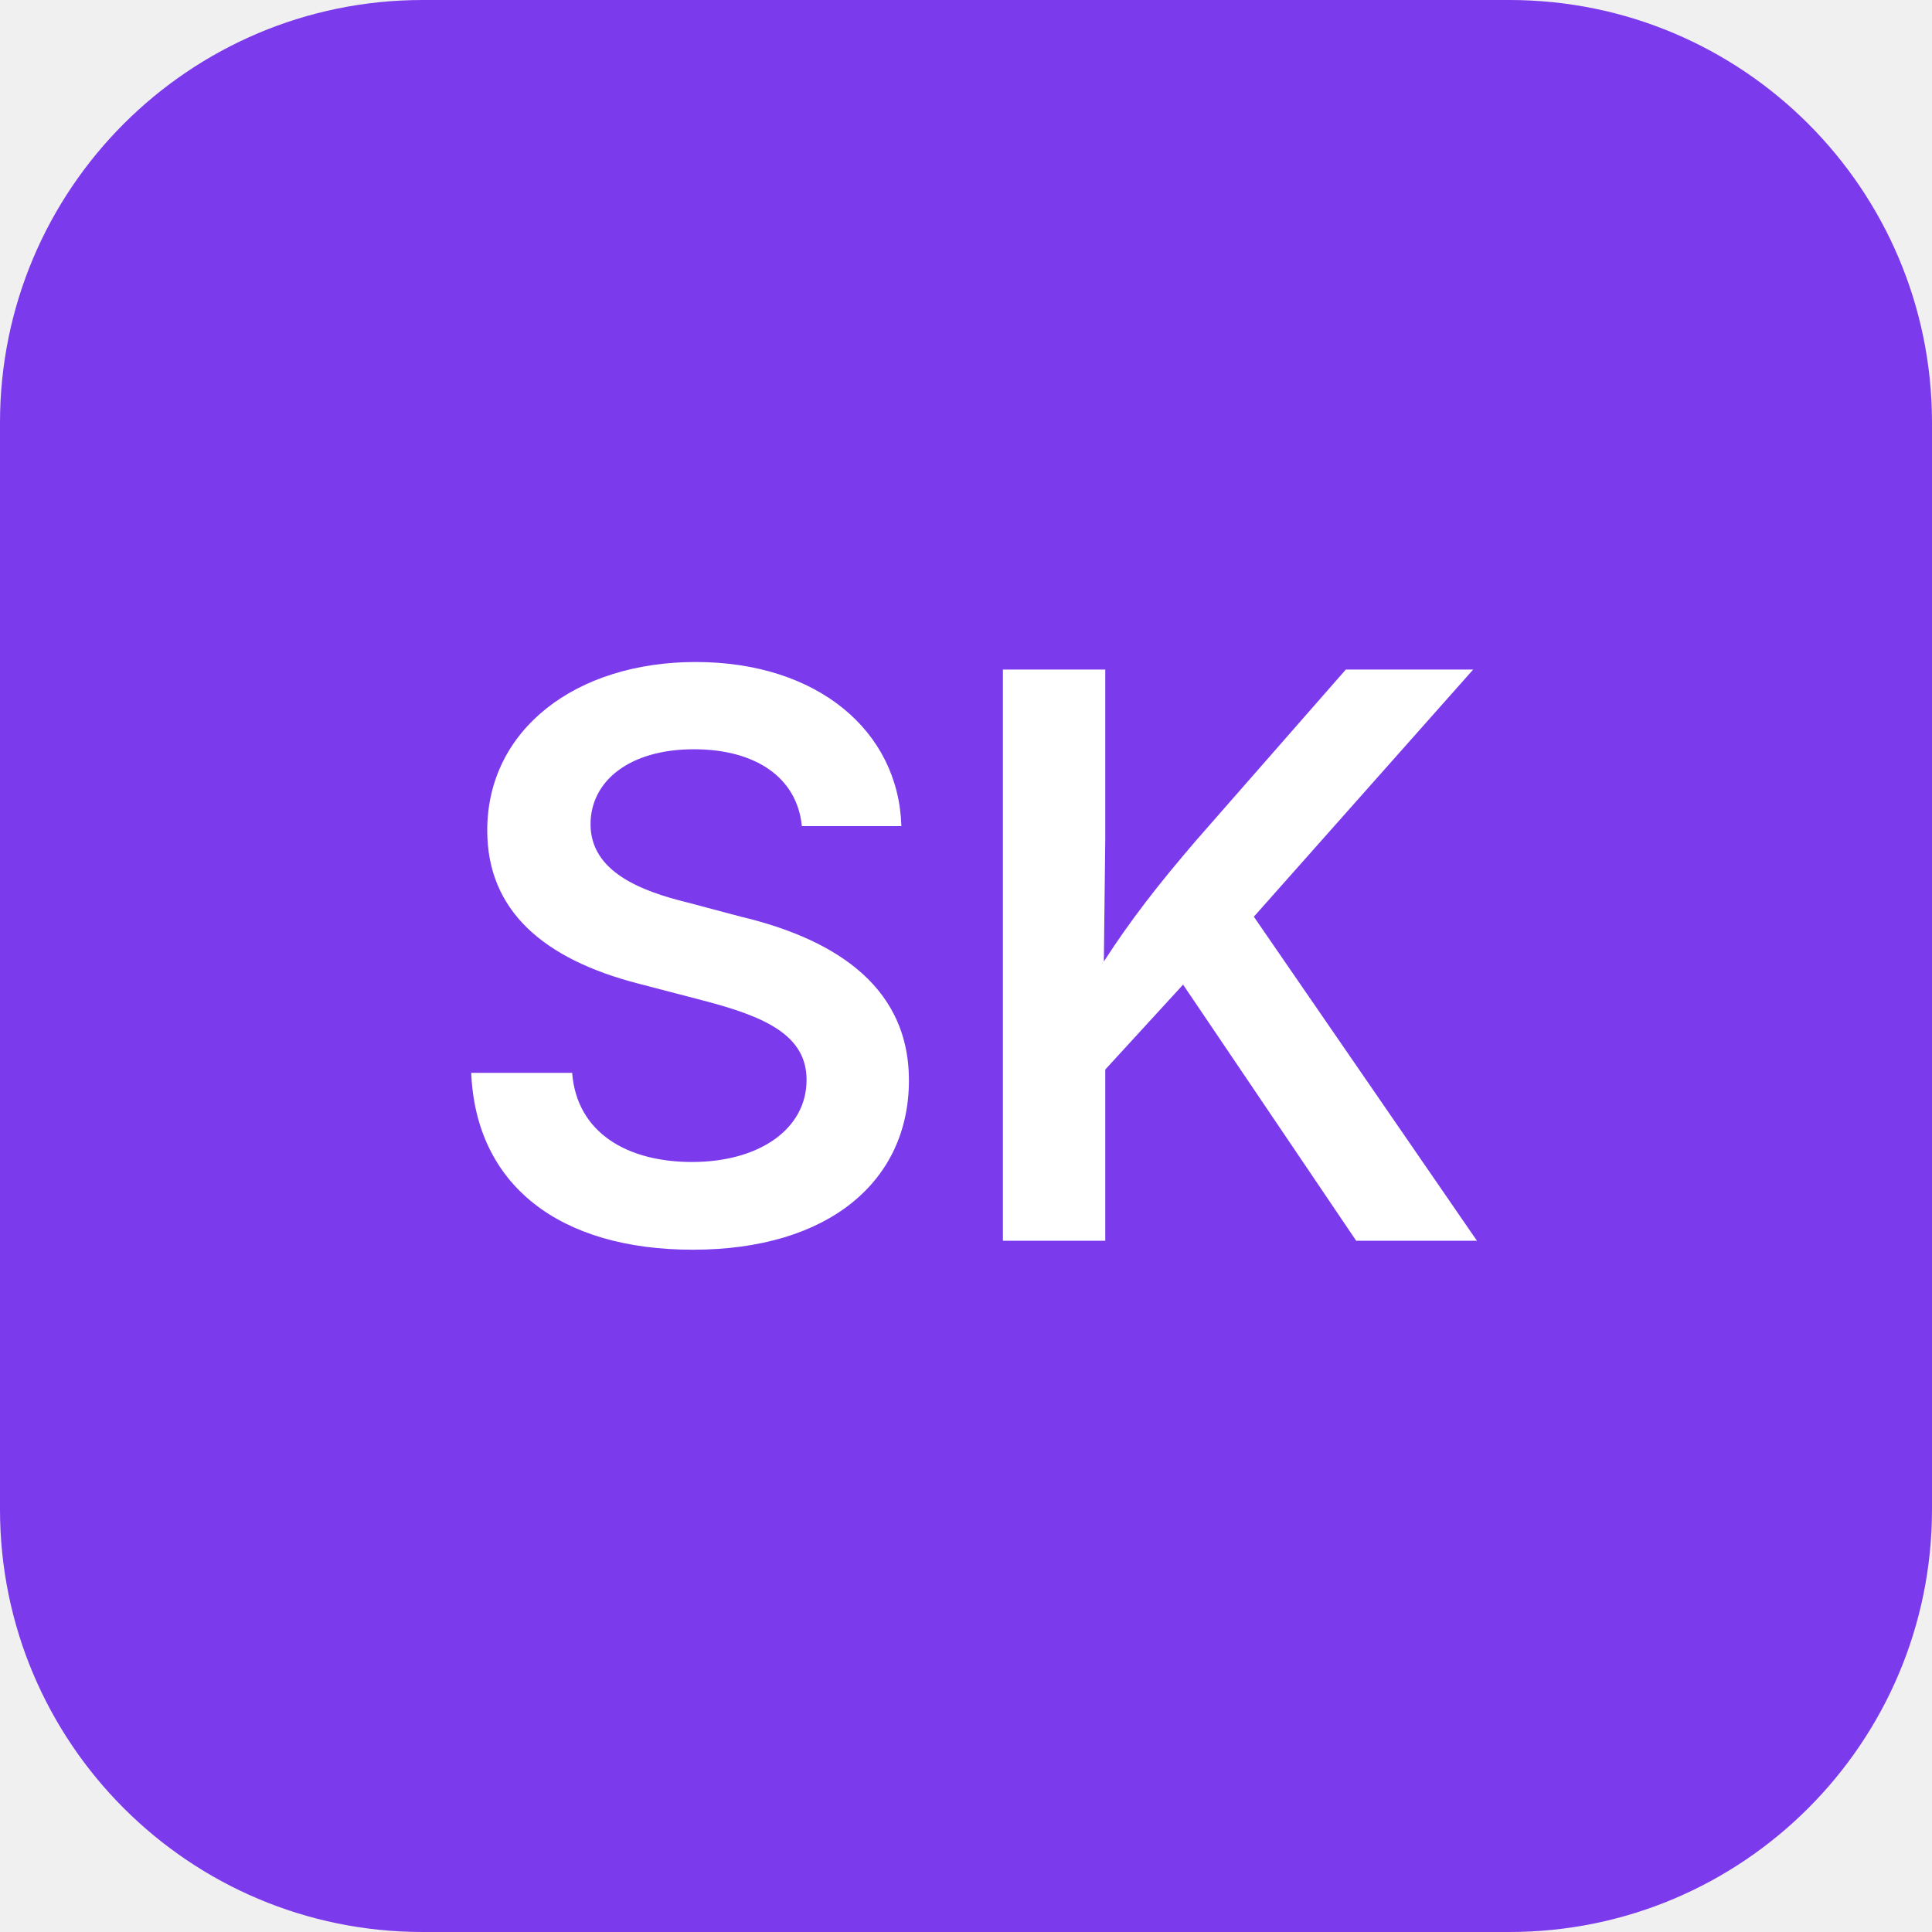
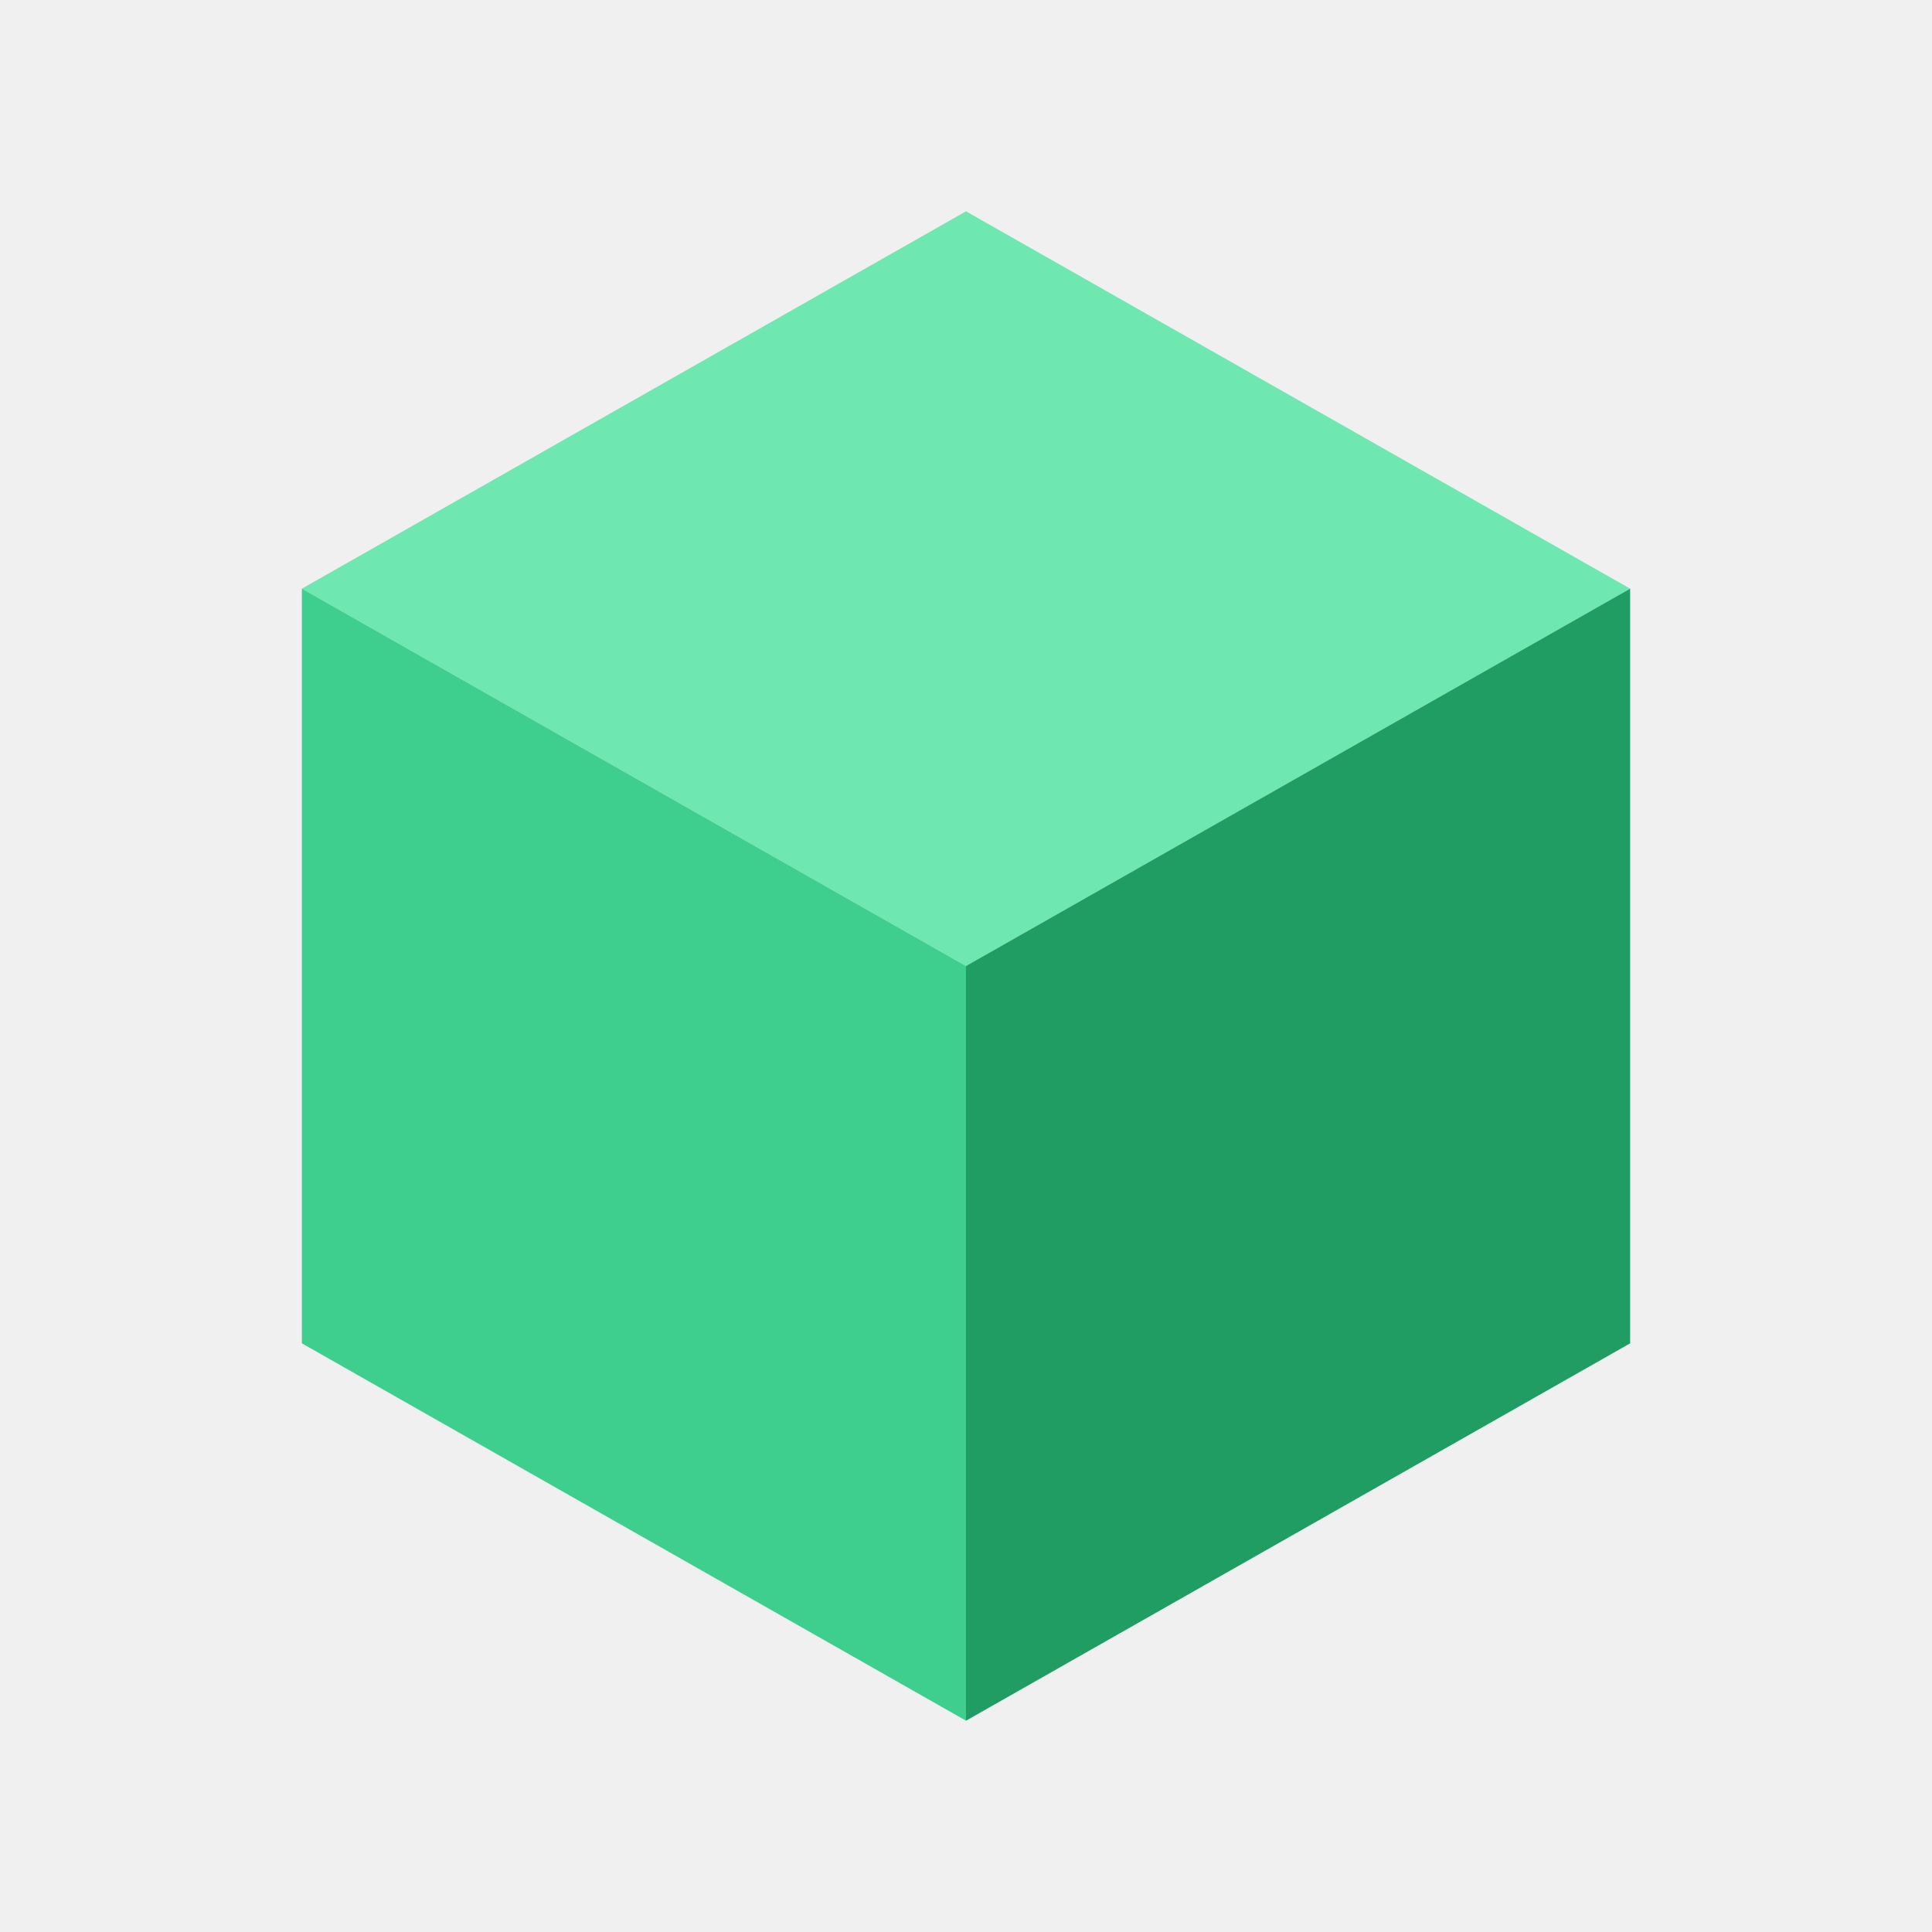
- <svg xmlns="http://www.w3.org/2000/svg" viewBox="0 0 64 64">
-   <rect width="64" height="64" rx="14" fill="#7c3aed" />
-   <text x="32" y="32" dy="0.35em" text-anchor="middle" font-family="ui-sans-serif, system-ui, -apple-system, sans-serif" font-size="26" font-weight="600" fill="#ffffff">SK</text>
+ <svg xmlns="http://www.w3.org/2000/svg" viewBox="0 0 32 32">
+   <path d="M16 3.5 27 9.75 16 16 5 9.75z" fill="#6EE7B0" />
+   <path d="M5 9.75 16 16v12.5L5 22.25z" fill="#3ECF8E" />
+   <path d="M27 9.75v12.5L16 28.5V16z" fill="#1F9D63" />
</svg>
